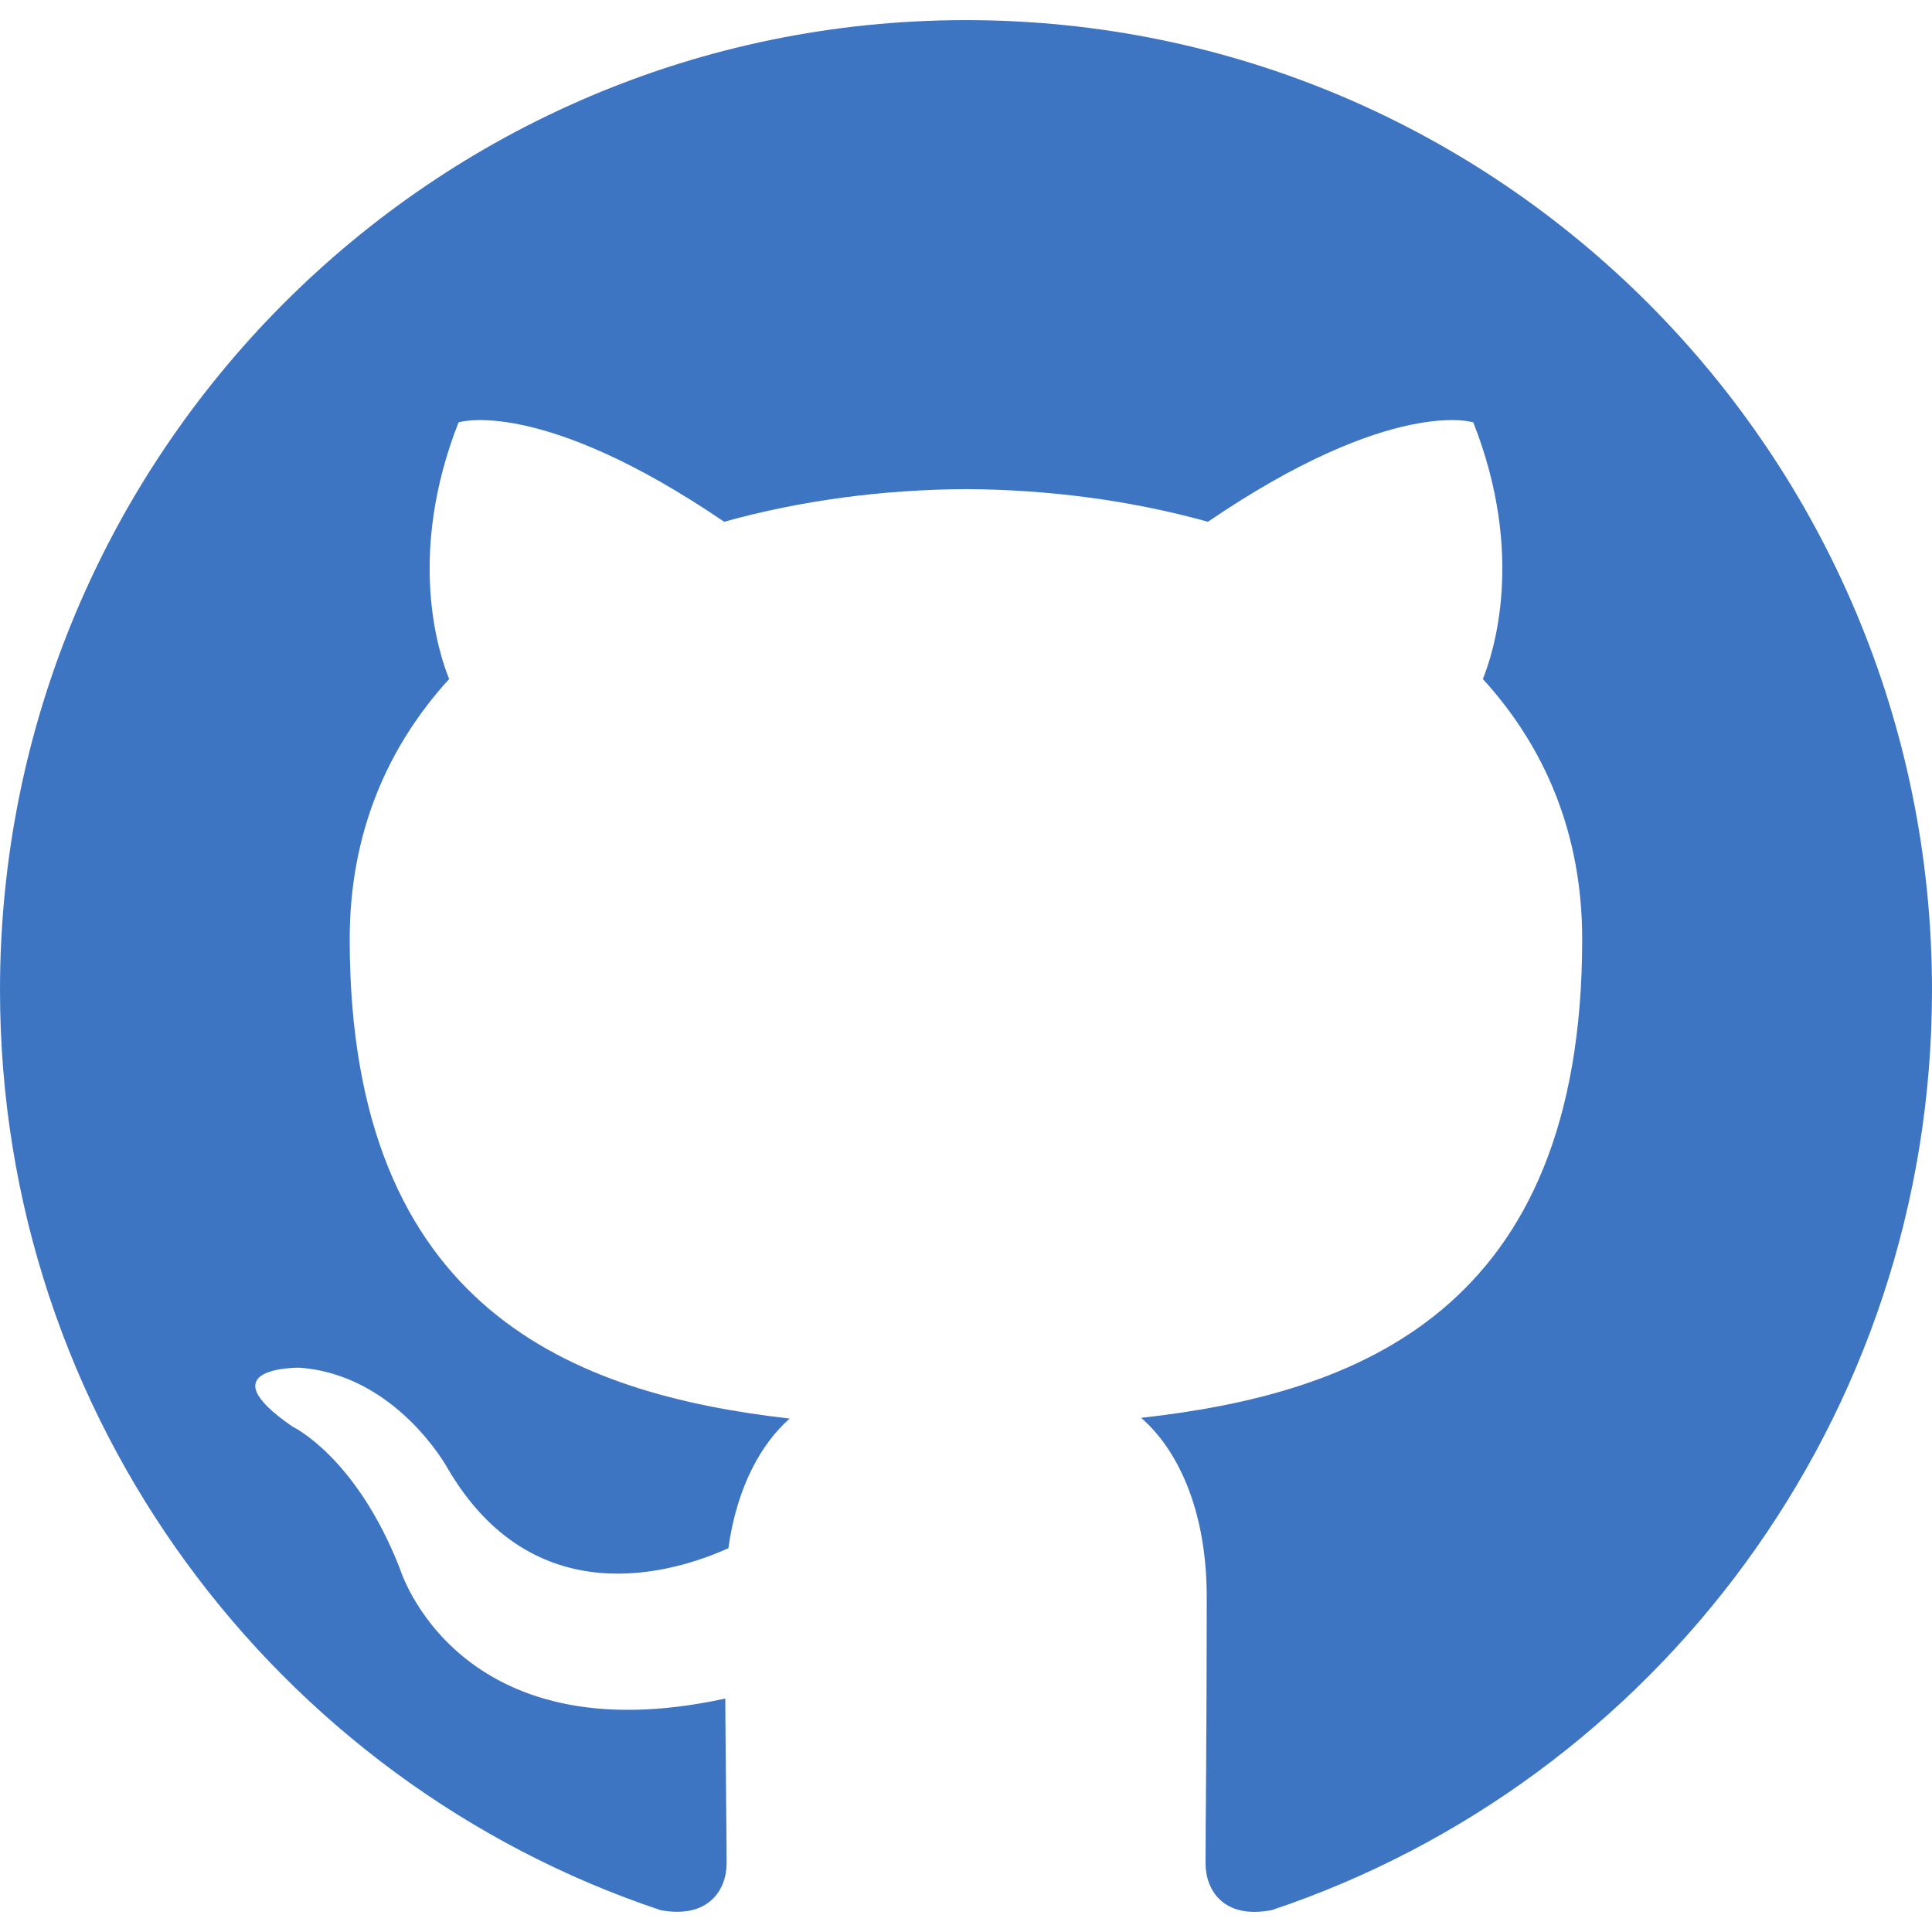
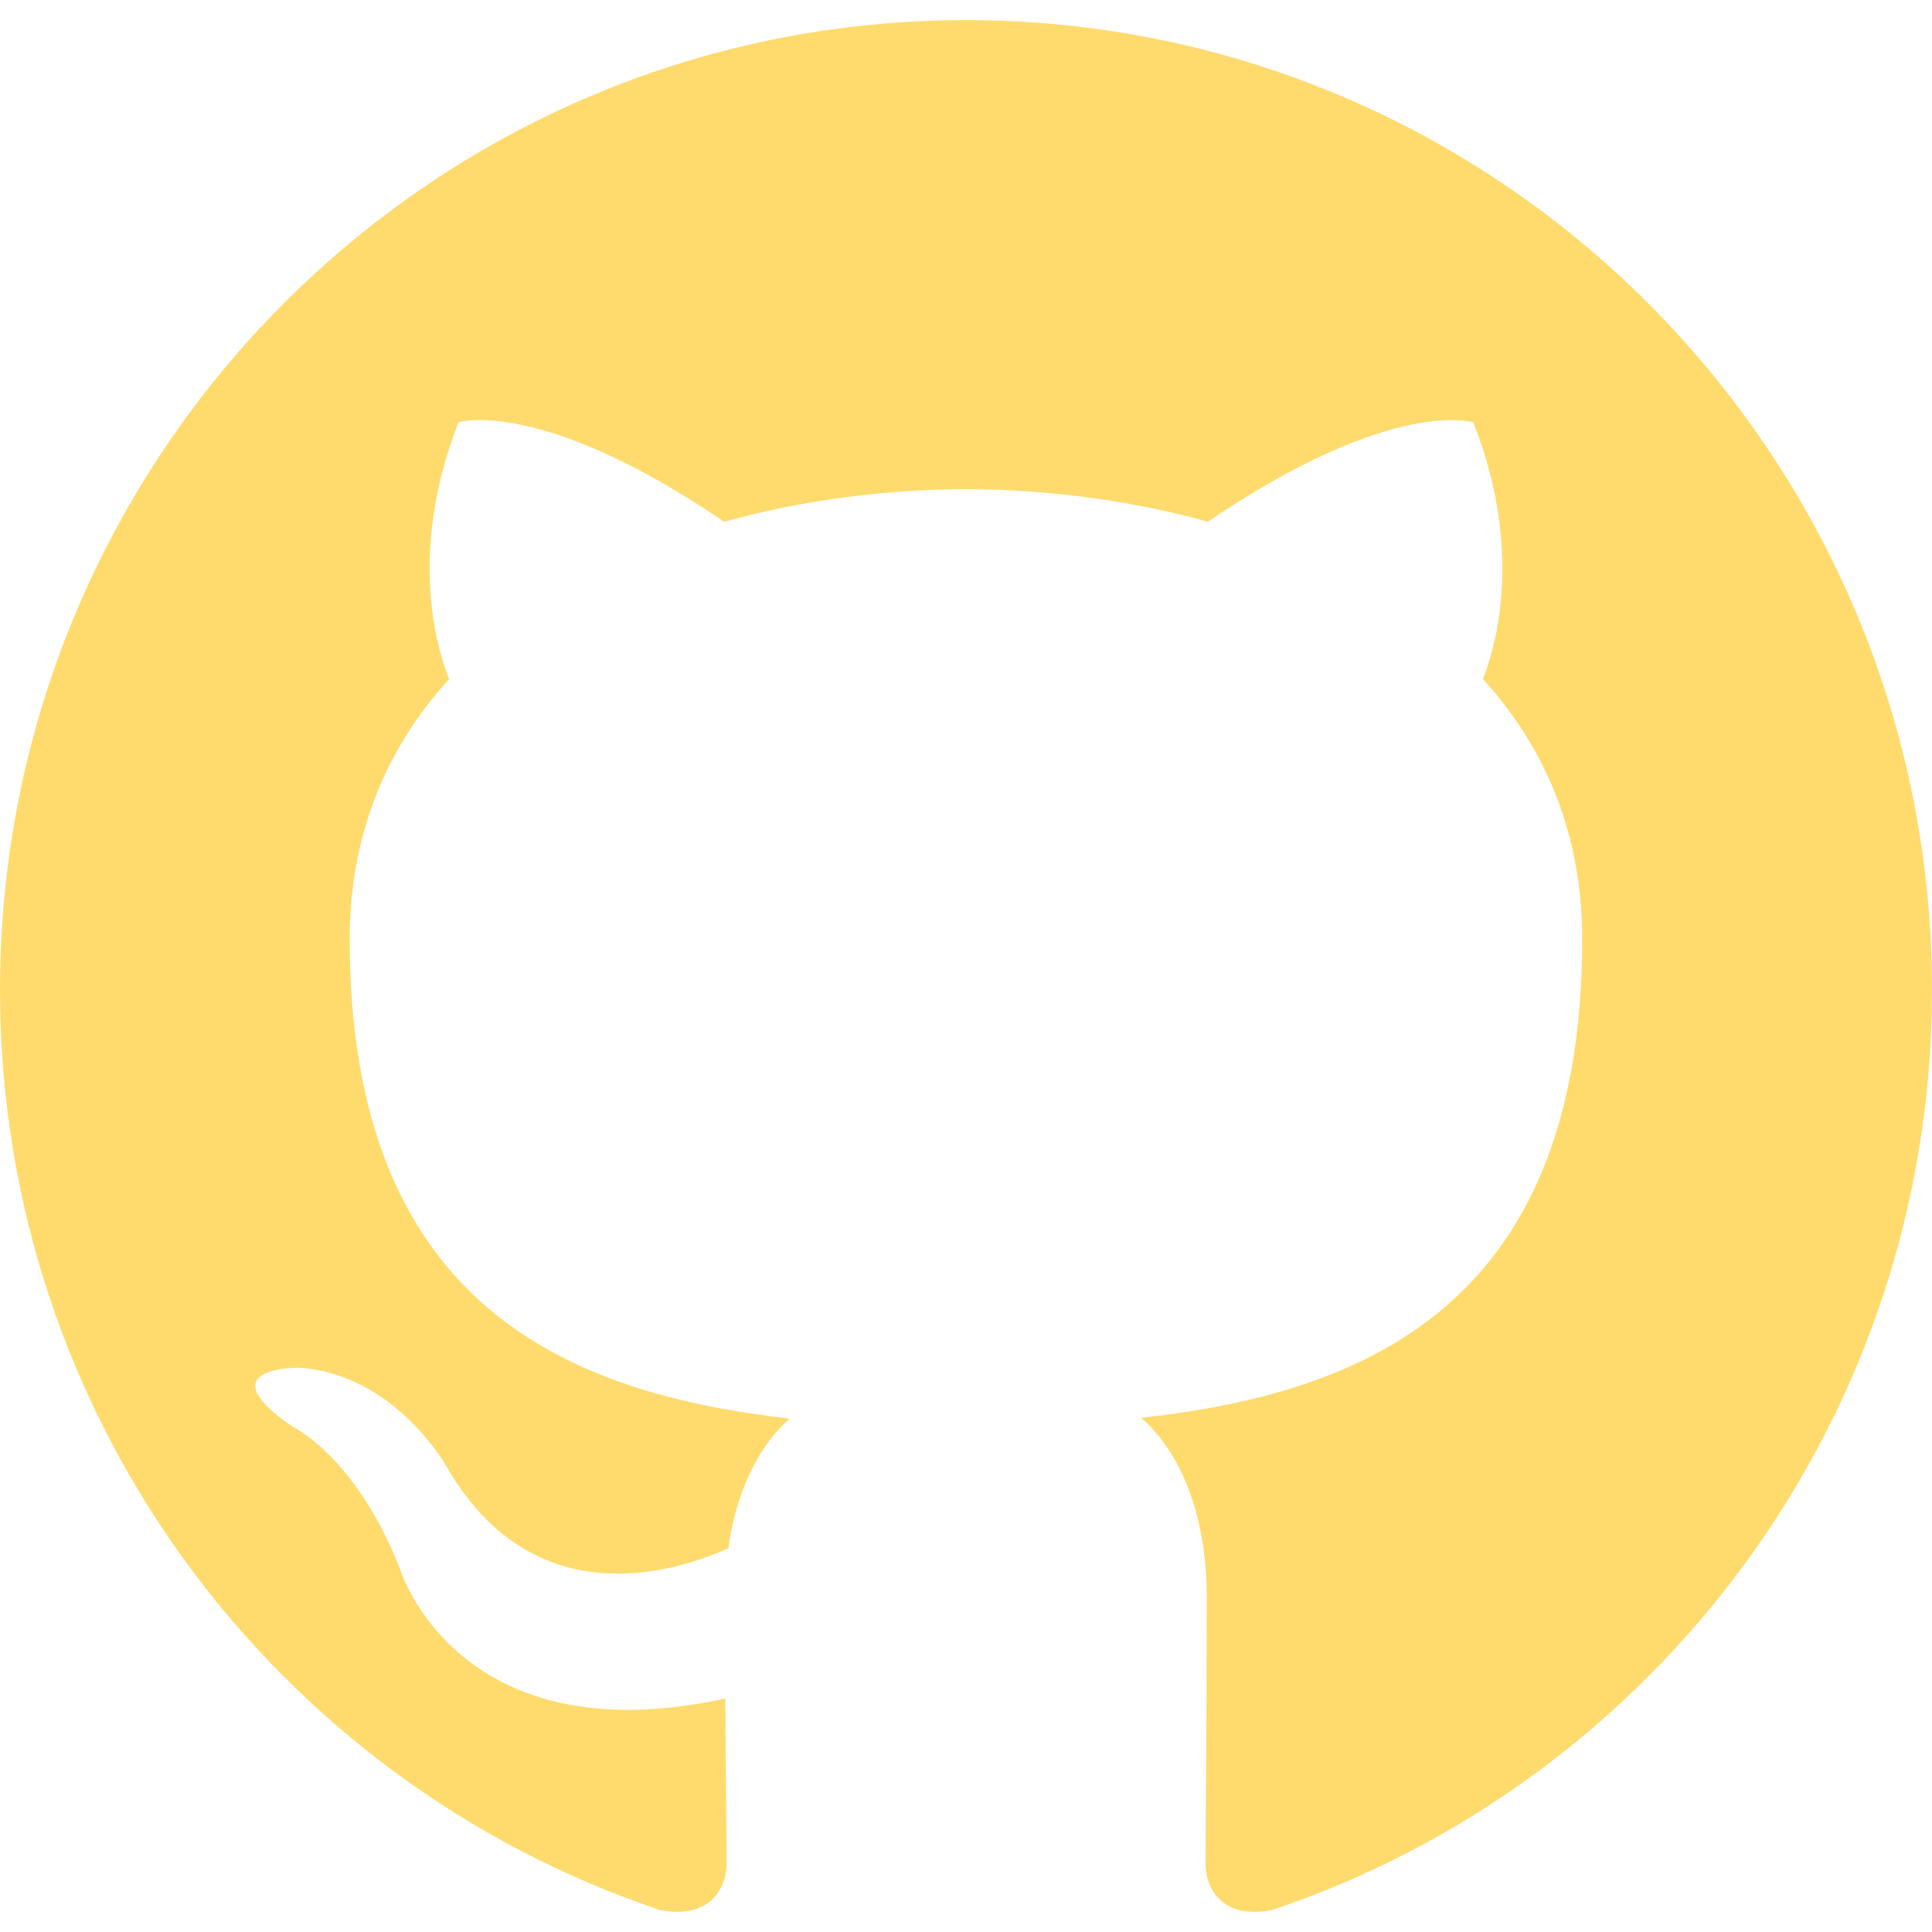
- <svg xmlns="http://www.w3.org/2000/svg" width="800px" height="800px" viewBox="0 -0.5 48 48" version="1.1">
-   <defs>
- 
- </defs>
-   <g id="Icons" stroke="none" stroke-width="1" fill="none" fill-rule="evenodd">
-     <g id="Color-" transform="translate(-700, -560)" fill="#3E75C3">
-       <path d="M723.999,560 C710.746,560 700,570.787 700,584.097 C700,594.741 706.876,603.772 716.414,606.958 C717.615,607.18 718.053,606.436 718.053,605.797 C718.053,605.225 718.032,603.71 718.019,601.7 C711.343,603.156 709.934,598.469 709.934,598.469 C708.844,595.686 707.27,594.945 707.27,594.945 C705.091,593.45 707.436,593.48 707.436,593.48 C709.843,593.65 711.111,595.963 711.111,595.963 C713.253,599.646 716.728,598.582 718.096,597.965 C718.313,596.408 718.934,595.346 719.62,594.744 C714.29,594.135 708.688,592.069 708.688,582.836 C708.688,580.205 709.622,578.055 711.159,576.37 C710.911,575.76 710.087,573.311 711.393,569.993 C711.393,569.993 713.409,569.346 717.992,572.463 C719.908,571.929 721.96,571.662 724.001,571.652 C726.04,571.662 728.093,571.929 730.01,572.463 C734.591,569.346 736.603,569.993 736.603,569.993 C737.913,573.311 737.089,575.76 736.841,576.37 C738.38,578.055 739.309,580.205 739.309,582.836 C739.309,592.092 733.697,594.129 728.351,594.726 C729.212,595.47 729.981,596.939 729.981,599.188 C729.981,602.409 729.951,605.007 729.951,605.797 C729.951,606.442 730.383,607.192 731.601,606.955 C741.13,603.763 748,594.738 748,584.097 C748,570.787 737.254,560 723.999,560" id="Github">
- 
- </path>
+ <svg xmlns="http://www.w3.org/2000/svg" width="800px" height="800px" viewBox="0 -0.5 48 48" version="1.1" fill="#FFDB6E" stroke="#FFDB6E">
+   <g id="SVGRepo_bgCarrier" stroke-width="0" />
+   <g id="SVGRepo_tracerCarrier" stroke-linecap="round" stroke-linejoin="round" stroke="#CCCCCC" stroke-width="0.576" />
+   <g id="SVGRepo_iconCarrier">
+     <defs> </defs>
+     <g id="Icons" stroke="none" stroke-width="1" fill="none" fill-rule="evenodd">
+       <g id="Color-" transform="translate(-700, -560)" fill="#FFDB6E">
+         <path d="M723.999,560 C710.746,560 700,570.787 700,584.097 C700,594.741 706.876,603.772 716.414,606.958 C717.615,607.18 718.053,606.436 718.053,605.797 C718.053,605.225 718.032,603.71 718.019,601.7 C711.343,603.156 709.934,598.469 709.934,598.469 C708.844,595.686 707.27,594.945 707.27,594.945 C705.091,593.45 707.436,593.48 707.436,593.48 C709.843,593.65 711.111,595.963 711.111,595.963 C713.253,599.646 716.728,598.582 718.096,597.965 C718.313,596.408 718.934,595.346 719.62,594.744 C714.29,594.135 708.688,592.069 708.688,582.836 C708.688,580.205 709.622,578.055 711.159,576.37 C710.911,575.76 710.087,573.311 711.393,569.993 C711.393,569.993 713.409,569.346 717.992,572.463 C719.908,571.929 721.96,571.662 724.001,571.652 C726.04,571.662 728.093,571.929 730.01,572.463 C734.591,569.346 736.603,569.993 736.603,569.993 C737.913,573.311 737.089,575.76 736.841,576.37 C738.38,578.055 739.309,580.205 739.309,582.836 C739.309,592.092 733.697,594.129 728.351,594.726 C729.212,595.47 729.981,596.939 729.981,599.188 C729.981,602.409 729.951,605.007 729.951,605.797 C729.951,606.442 730.383,607.192 731.601,606.955 C741.13,603.763 748,594.738 748,584.097 C748,570.787 737.254,560 723.999,560" id="Github"> </path>
+       </g>
    </g>
  </g>
</svg>
